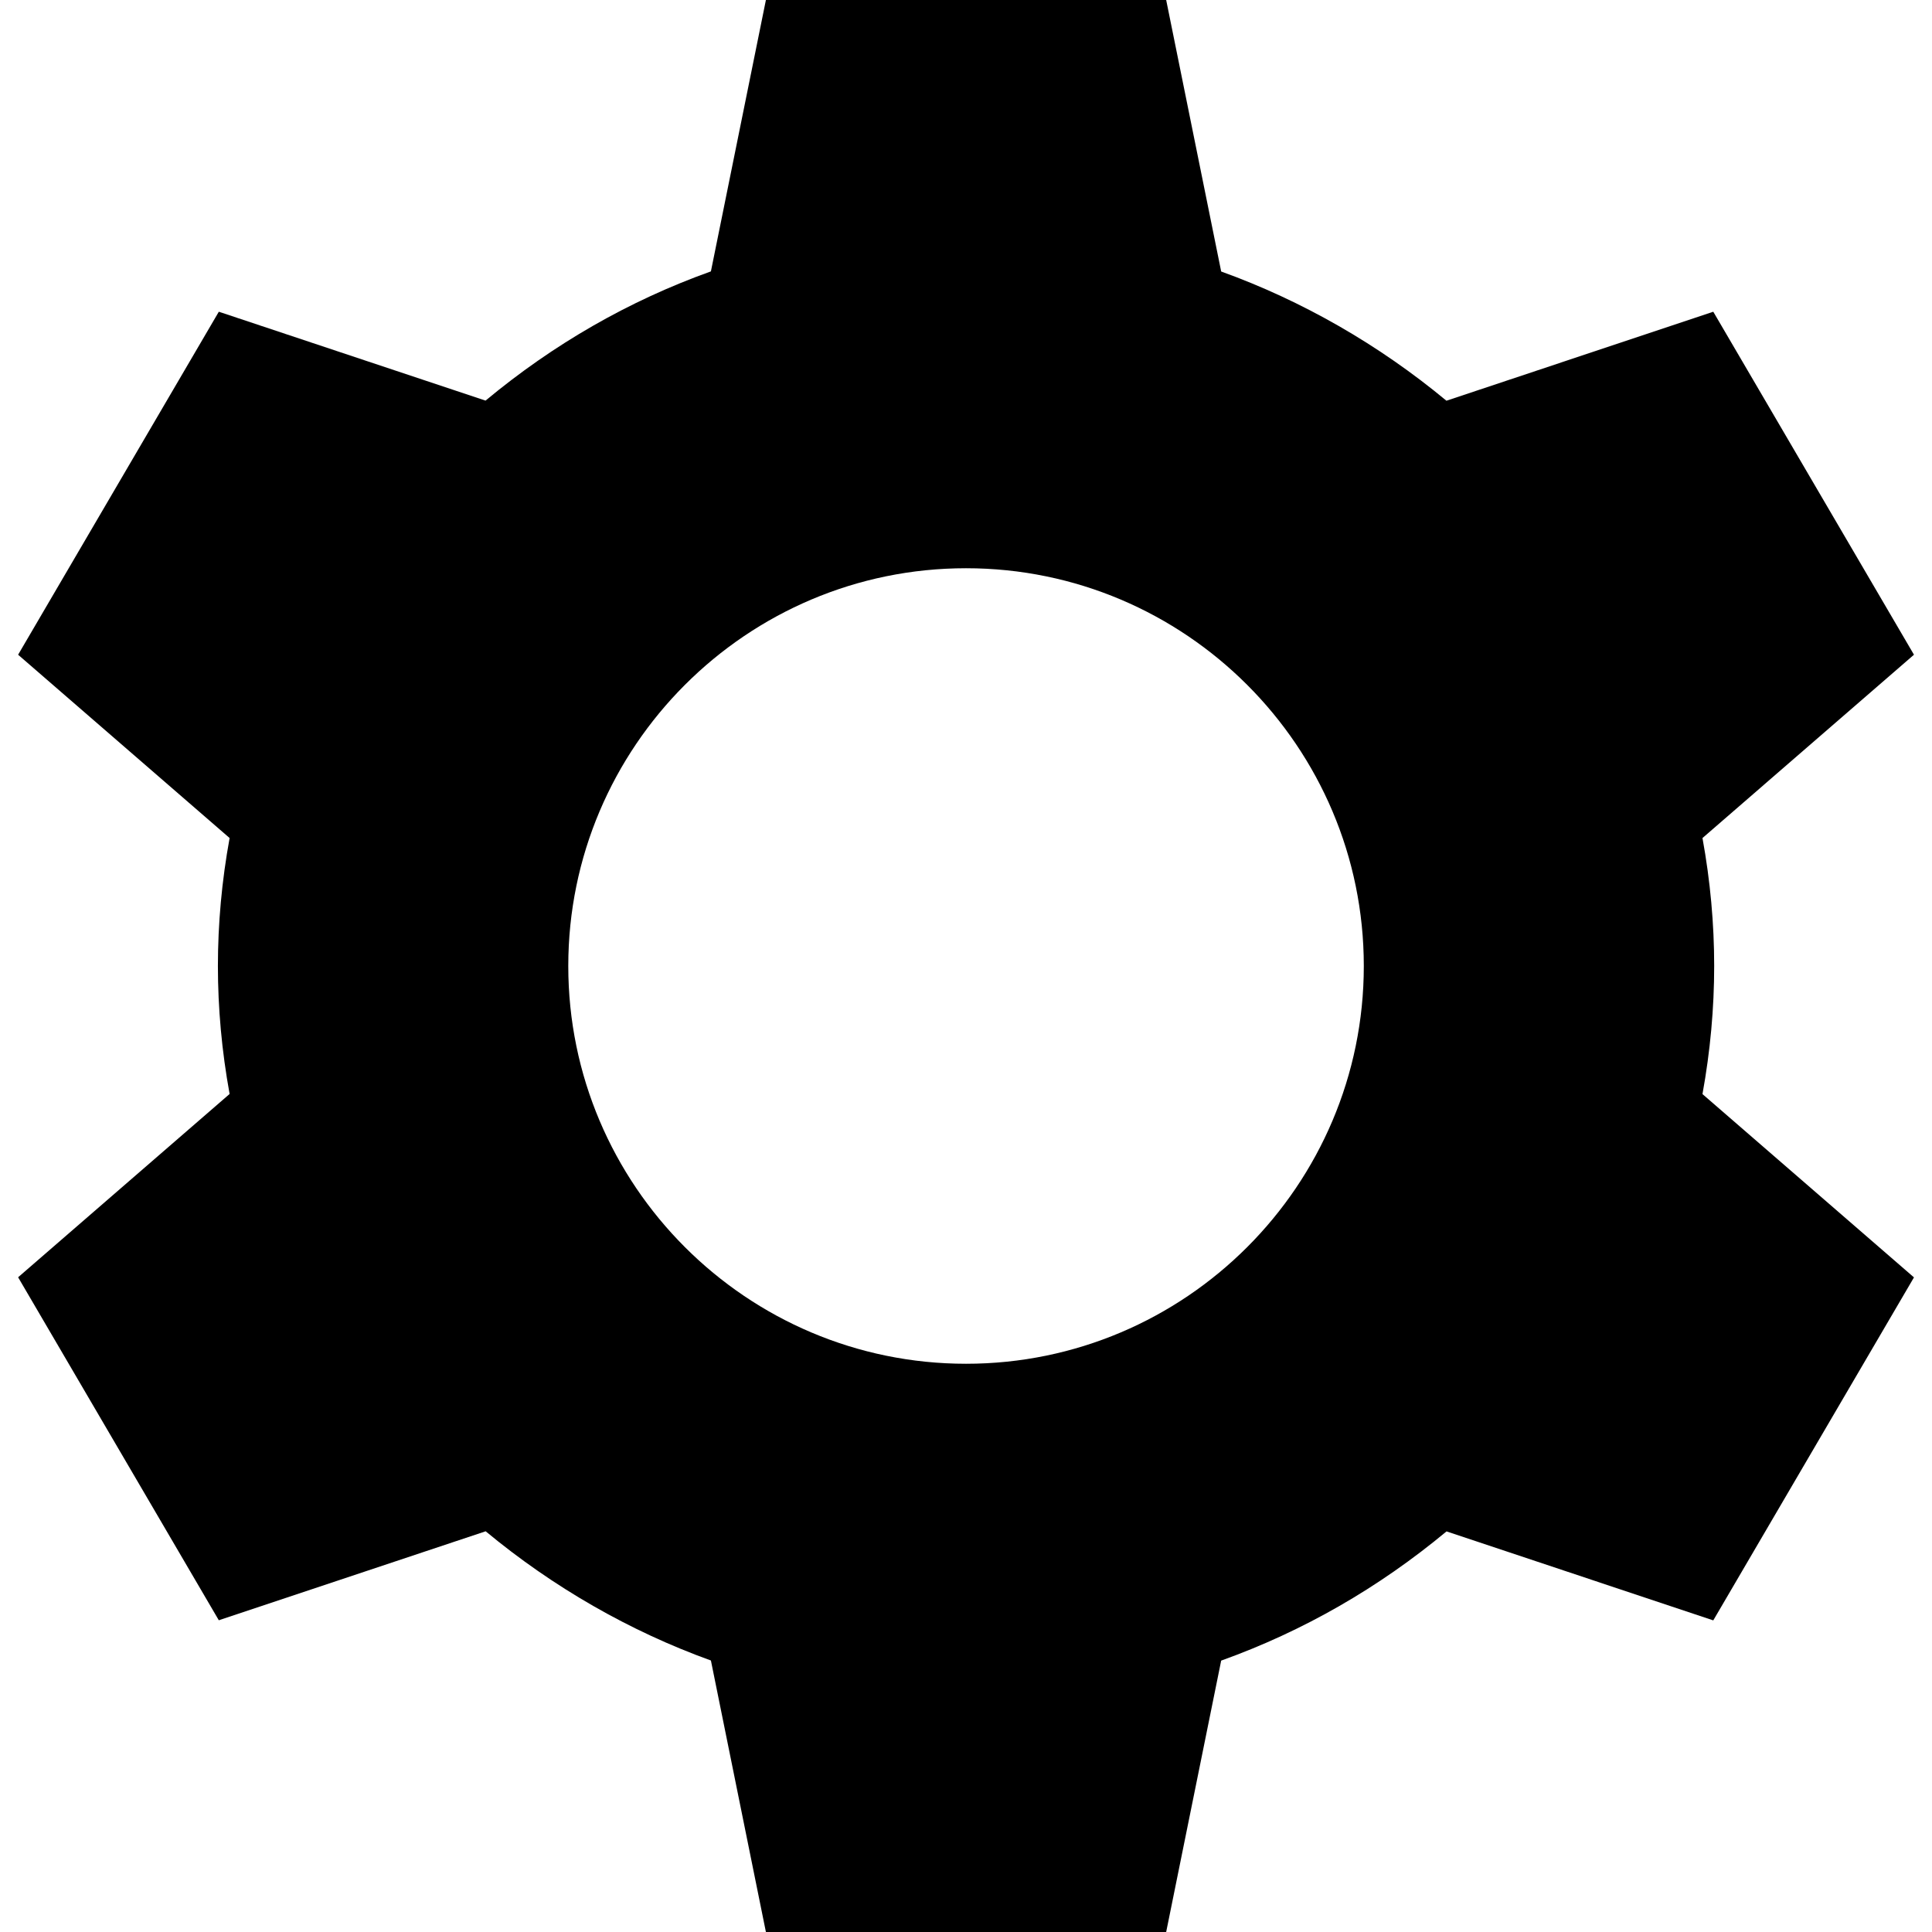
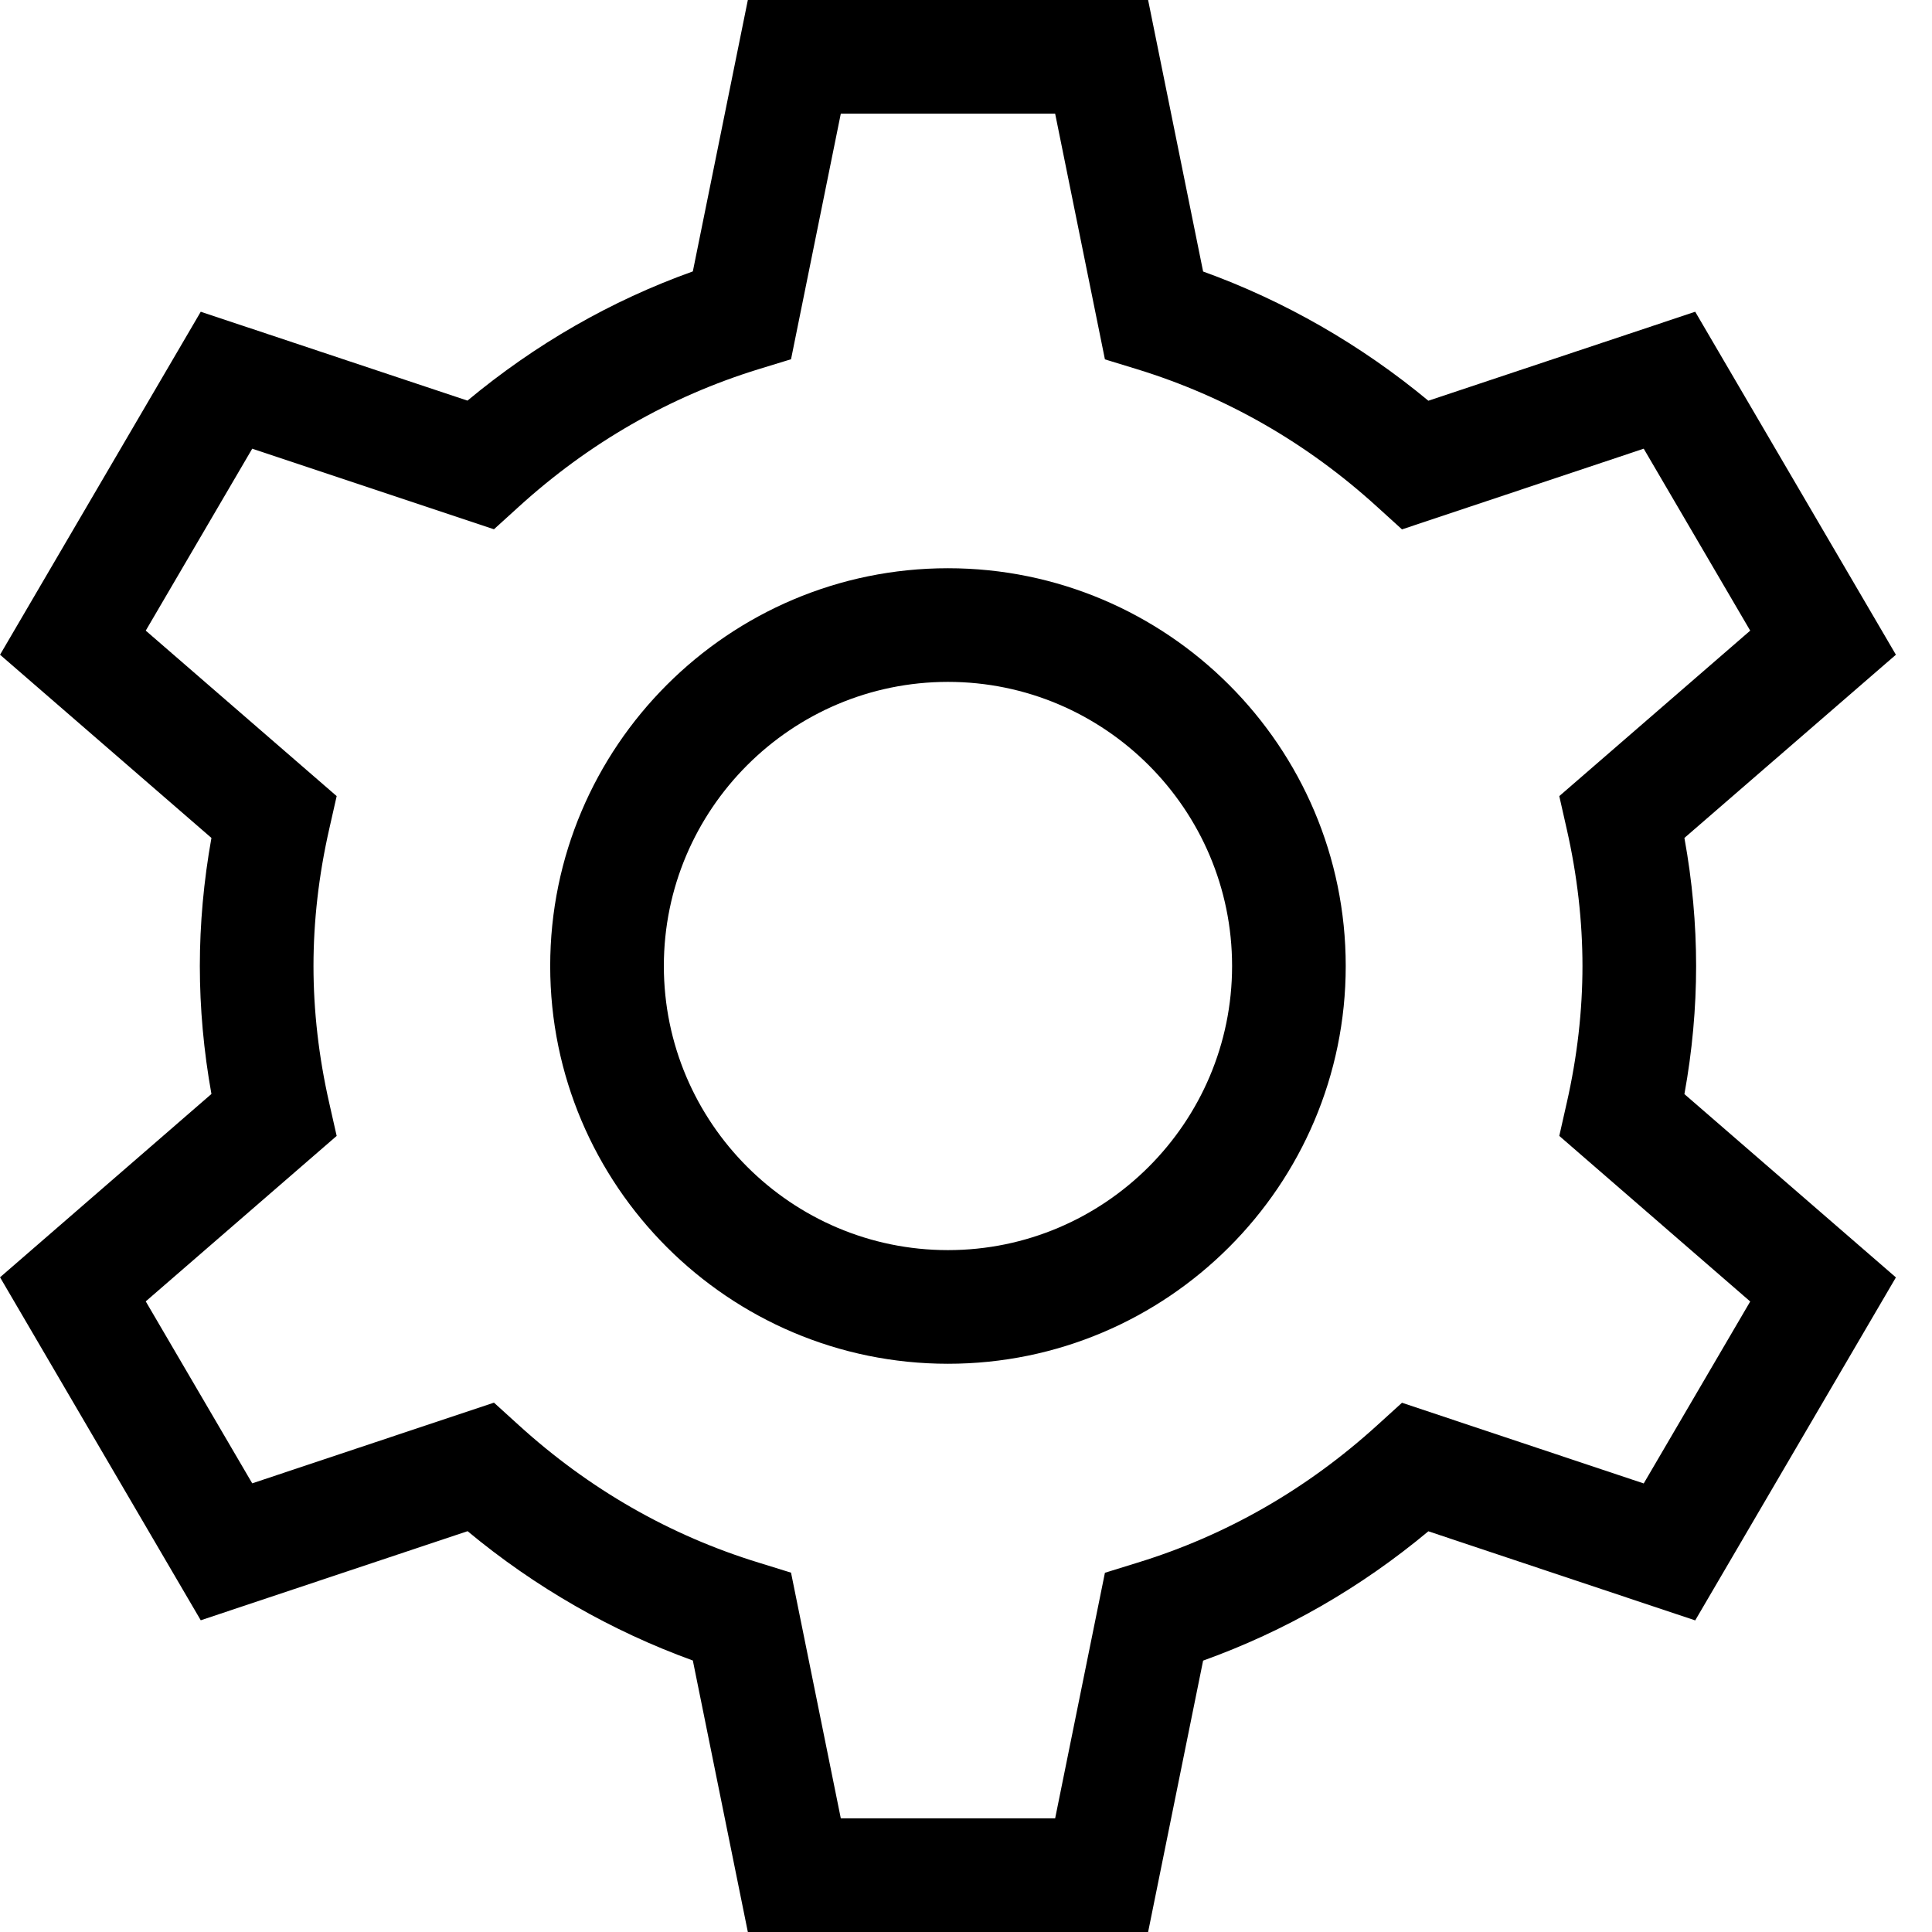
<svg xmlns="http://www.w3.org/2000/svg" fill="#000000" width="800px" height="800px" viewBox="0 0 1920 1920">
-   <path d="M1703.534 960c0-41.788-3.84-84.48-11.633-127.172l210.184-182.174-199.454-340.856-265.186 88.433c-66.974-55.567-143.323-99.389-223.85-128.415L1158.932 0h-397.78L706.49 269.704c-81.43 29.138-156.423 72.282-223.962 128.414l-265.073-88.32L18 650.654l210.184 182.174C220.39 875.52 216.55 918.212 216.55 960s3.84 84.48 11.633 127.172L18 1269.346l199.454 340.856 265.186-88.433c66.974 55.567 143.322 99.389 223.85 128.415L761.152 1920h397.779l54.663-269.704c81.318-29.138 156.424-72.282 223.963-128.414l265.073 88.433 199.454-340.856-210.184-182.174c7.793-42.805 11.633-85.497 11.633-127.285m-743.492 395.294c-217.976 0-395.294-177.318-395.294-395.294 0-217.976 177.318-395.294 395.294-395.294 217.977 0 395.294 177.318 395.294 395.294 0 217.976-177.317 395.294-395.294 395.294" fill-rule="evenodd" />
+   <path d="m1739.34 1293.414-105.827 180.818-240.225-80.188-24.509 22.25c-69.91 63.586-150.211 109.666-238.644 136.771l-32.076 9.94-49.468 244.065H835.584l-49.468-244.179-32.076-9.939c-88.432-27.105-168.734-73.185-238.644-136.771l-24.508-22.25-240.226 80.189-105.826-180.82 189.74-164.442-7.453-32.978c-10.39-45.742-15.586-91.483-15.586-135.869 0-44.386 5.195-90.127 15.586-135.868l7.454-32.979-189.741-164.442 105.826-180.819 240.226 80.075 24.508-22.25c69.91-63.585 150.212-109.665 238.644-136.884l32.076-9.826 49.468-244.066h213.007l49.468 244.18 32.076 9.825c88.433 27.219 168.734 73.186 238.644 136.885l24.509 22.25 240.225-80.189 105.826 180.819-189.74 164.442 7.453 32.98c10.39 45.74 15.586 91.481 15.586 135.867 0 44.386-5.195 90.127-15.586 135.869l-7.454 32.978 189.741 164.556Zm-53.76-333.403c0-41.788-3.84-84.48-11.634-127.284l210.184-182.062-199.454-340.856-265.186 88.433c-66.974-55.567-143.322-99.388-223.85-128.414L1140.977.01H743.198l-54.663 269.704c-81.431 29.139-156.424 72.282-223.963 128.414L199.5 309.809.045 650.665l210.07 182.062c-7.68 42.804-11.52 85.496-11.52 127.284 0 41.789 3.84 84.48 11.52 127.172L.046 1269.357 199.5 1610.214l265.186-88.546c66.974 55.68 143.323 99.388 223.85 128.527l54.663 269.816h397.779l54.663-269.703c81.318-29.252 156.424-72.283 223.85-128.527l265.186 88.546 199.454-340.857-210.184-182.174c7.793-42.805 11.633-85.496 11.633-127.285ZM942.075 564.706C724.1 564.706 546.782 742.024 546.782 960c0 217.976 177.318 395.294 395.294 395.294 217.977 0 395.294-177.318 395.294-395.294 0-217.976-177.317-395.294-395.294-395.294m0 677.647c-155.633 0-282.353-126.72-282.353-282.353s126.72-282.353 282.353-282.353S1224.43 804.367 1224.43 960s-126.72 282.353-282.353 282.353" fill-rule="evenodd" />
</svg>
